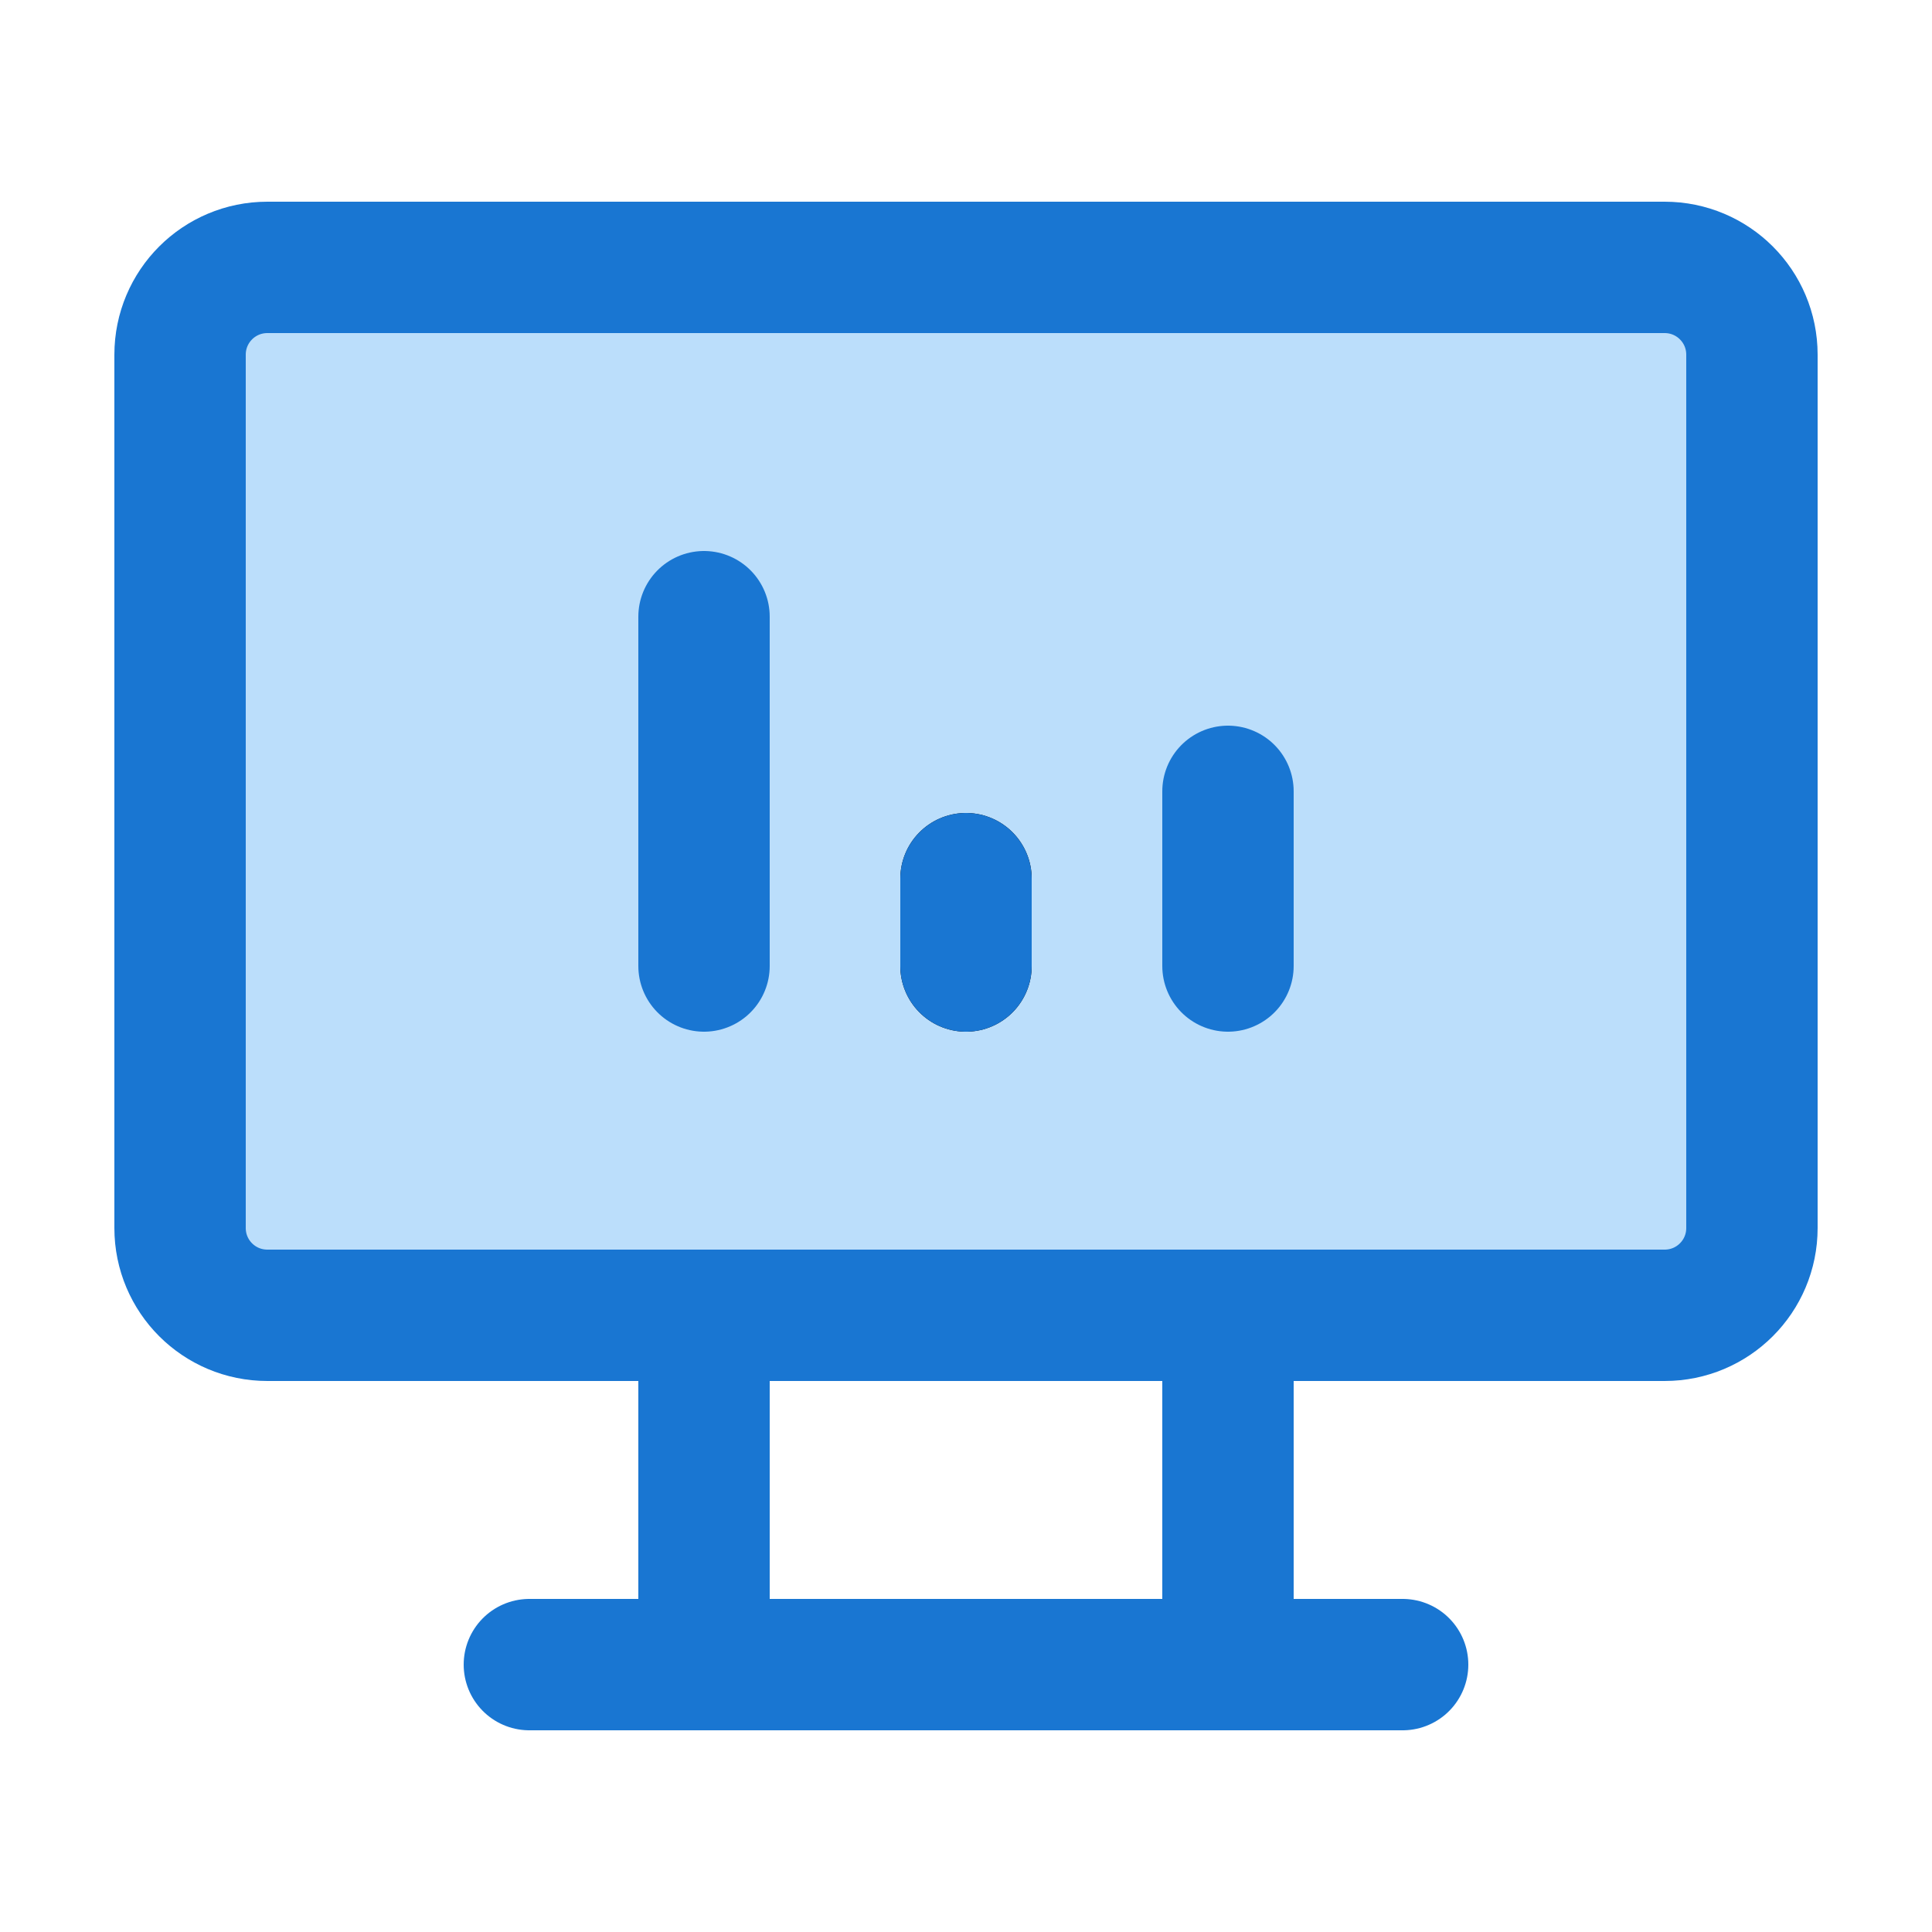
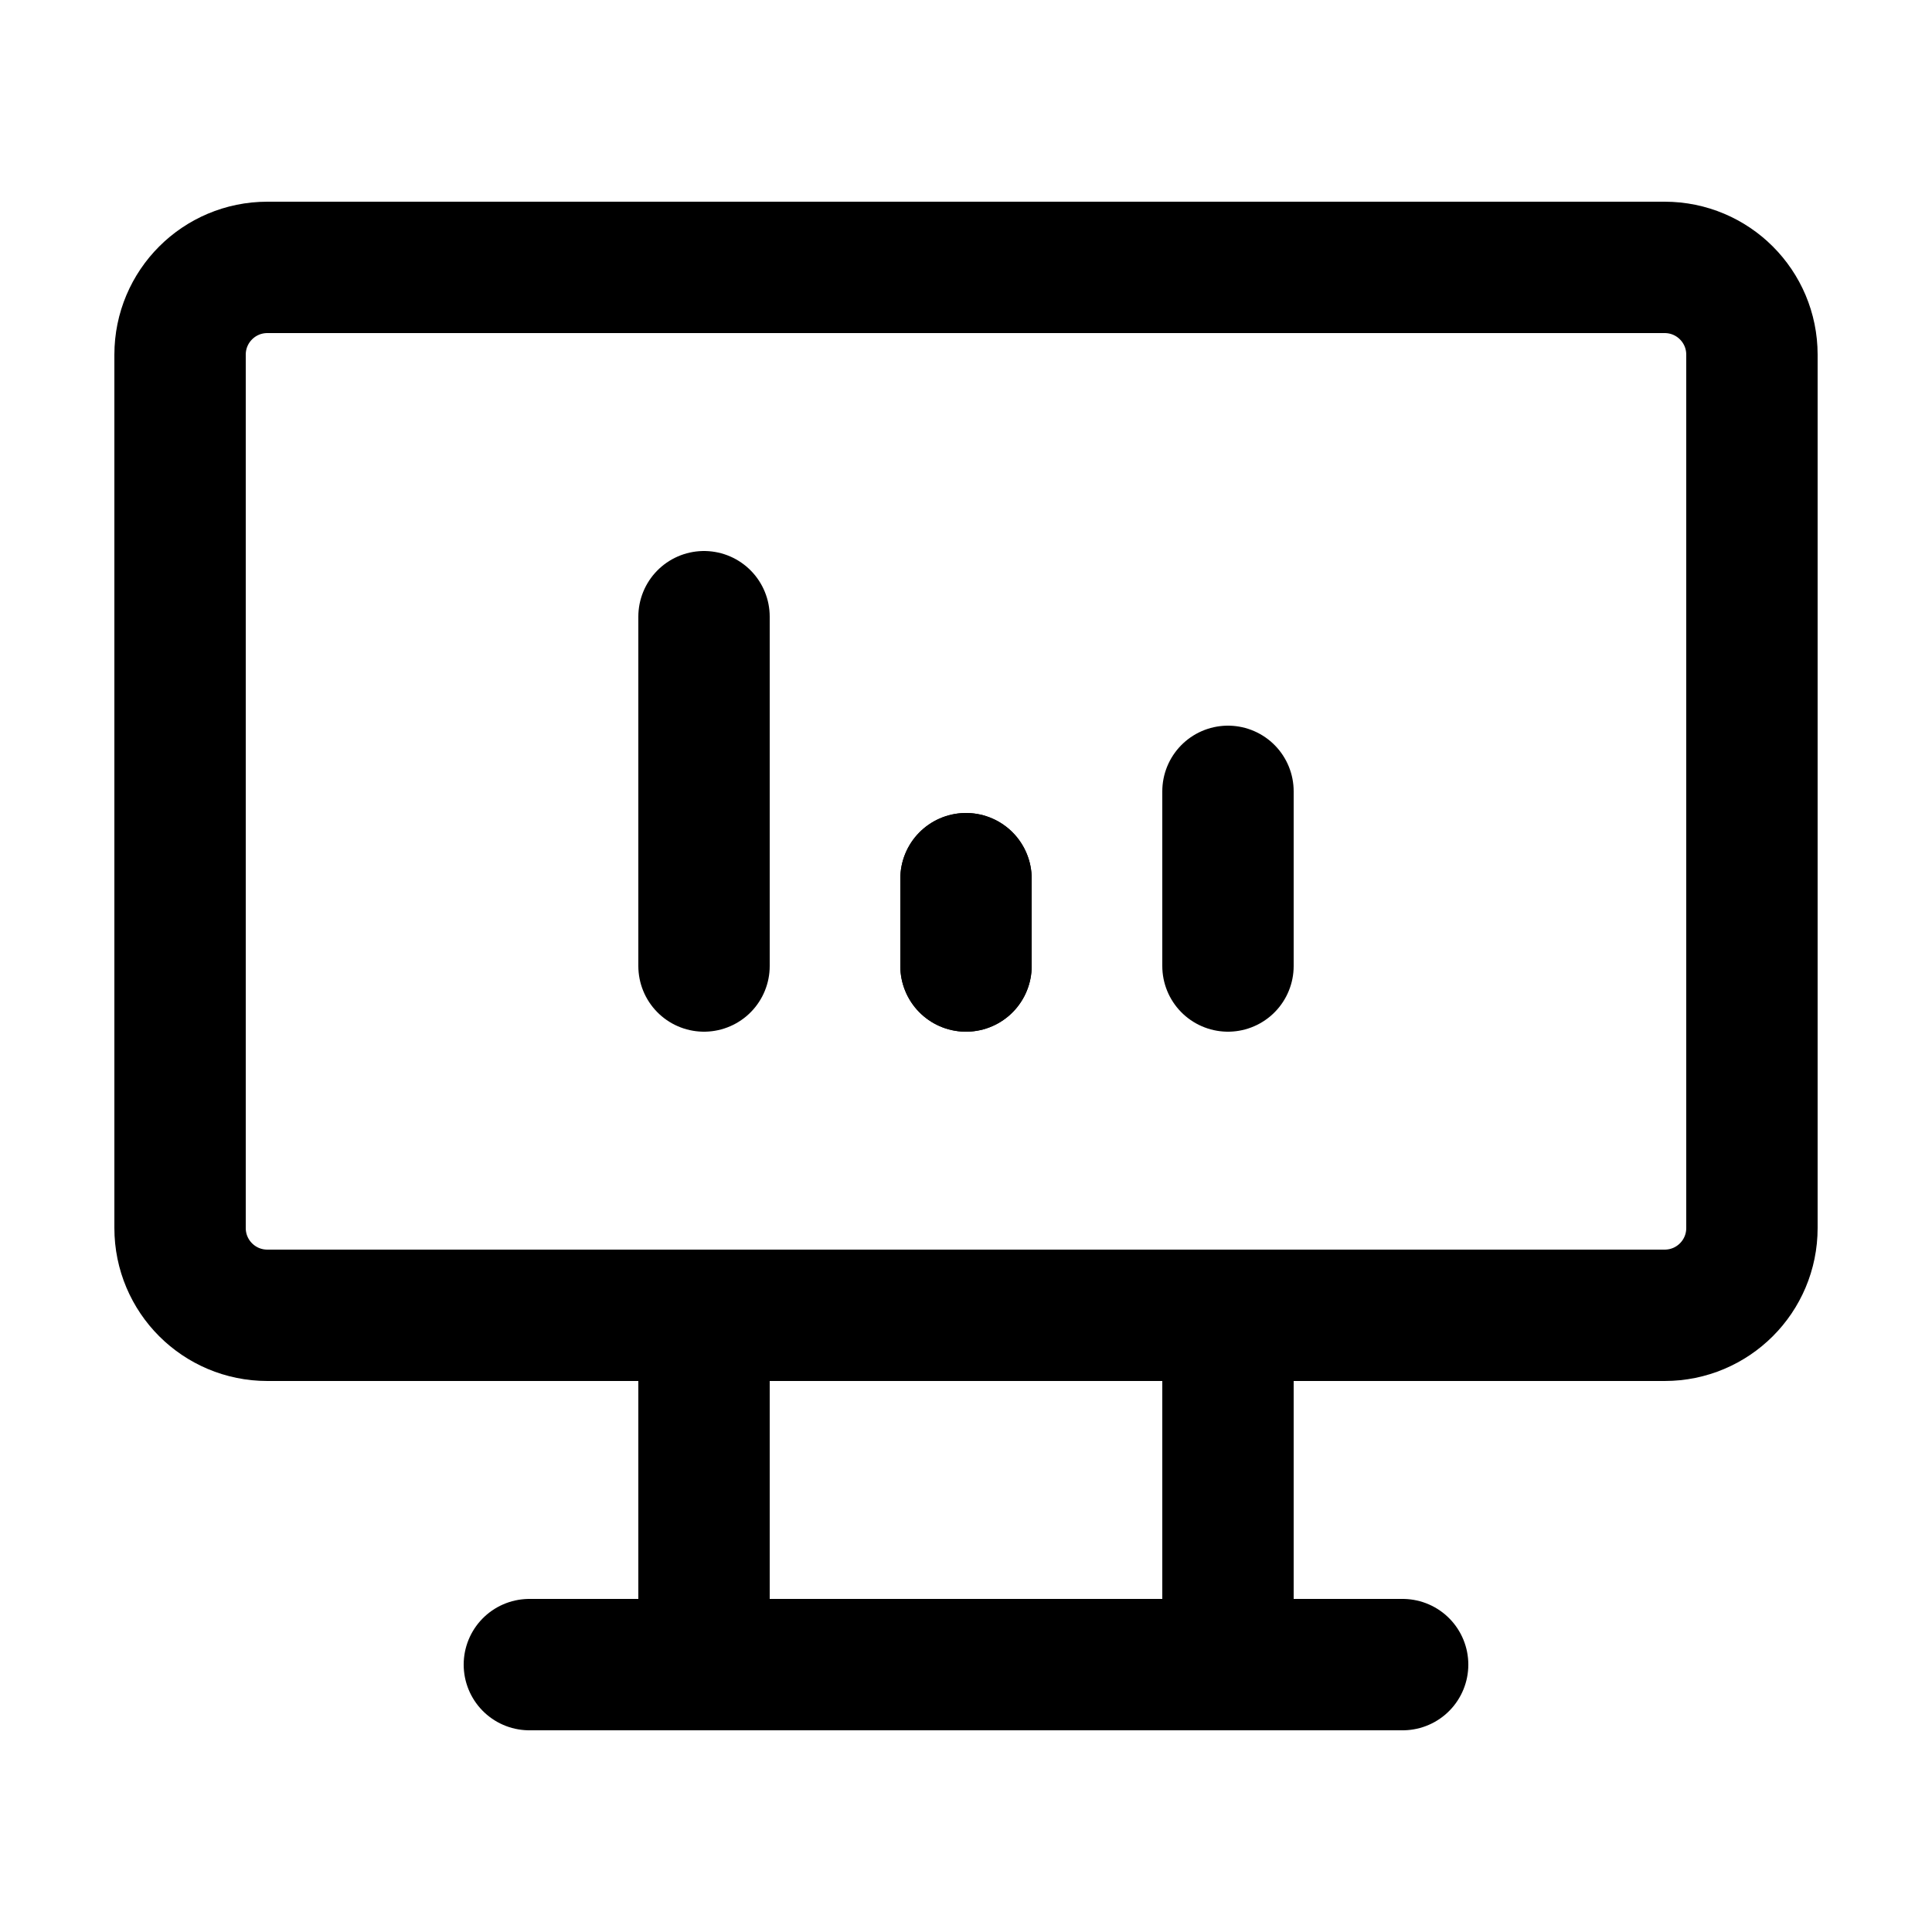
<svg xmlns="http://www.w3.org/2000/svg" id="Layer_1" data-name="Layer 1" viewBox="0 0 50 50">
  <defs>
    <style>
      .cls-1, .cls-2 {
-         stroke: #1976D2;
+         stroke: currentColor;
      }

      .cls-1, .cls-2, .cls-3 {
        stroke-width: 3.4px;
      }

      .cls-1, .cls-3 {
        fill: none;
        stroke-linecap: round;
        stroke-linejoin: round;
      }

      .cls-2 {
-         fill: #BBDEFB;
+         fill: none;
        stroke-miterlimit: 10;
      }

      .cls-3 {
-         stroke: #000;
+         stroke: currentColor;
      }
    </style>
  </defs>
  <path class="cls-2" d="M4.66,9.18c0-1.25,1.01-2.26,2.26-2.26h36.16c1.25,0,2.26,1.01,2.26,2.26v22.6c0,1.25-1.01,2.26-2.26,2.26H6.92c-1.25,0-2.26-1.01-2.26-2.26V9.18" />
  <path class="cls-1" d="M13.7,43.08h22.6" />
  <path class="cls-1" d="M18.22,34.04v9.04" />
  <path class="cls-1" d="M31.78,34.04v9.04" />
  <path class="cls-1" d="M18.22,25v-9.04" />
  <path class="cls-3" d="M25,25v-2.26" />
  <path class="cls-1" d="M31.78,25v-4.52" />
  <path class="cls-1" d="M25,25v-2.26" />
</svg>
